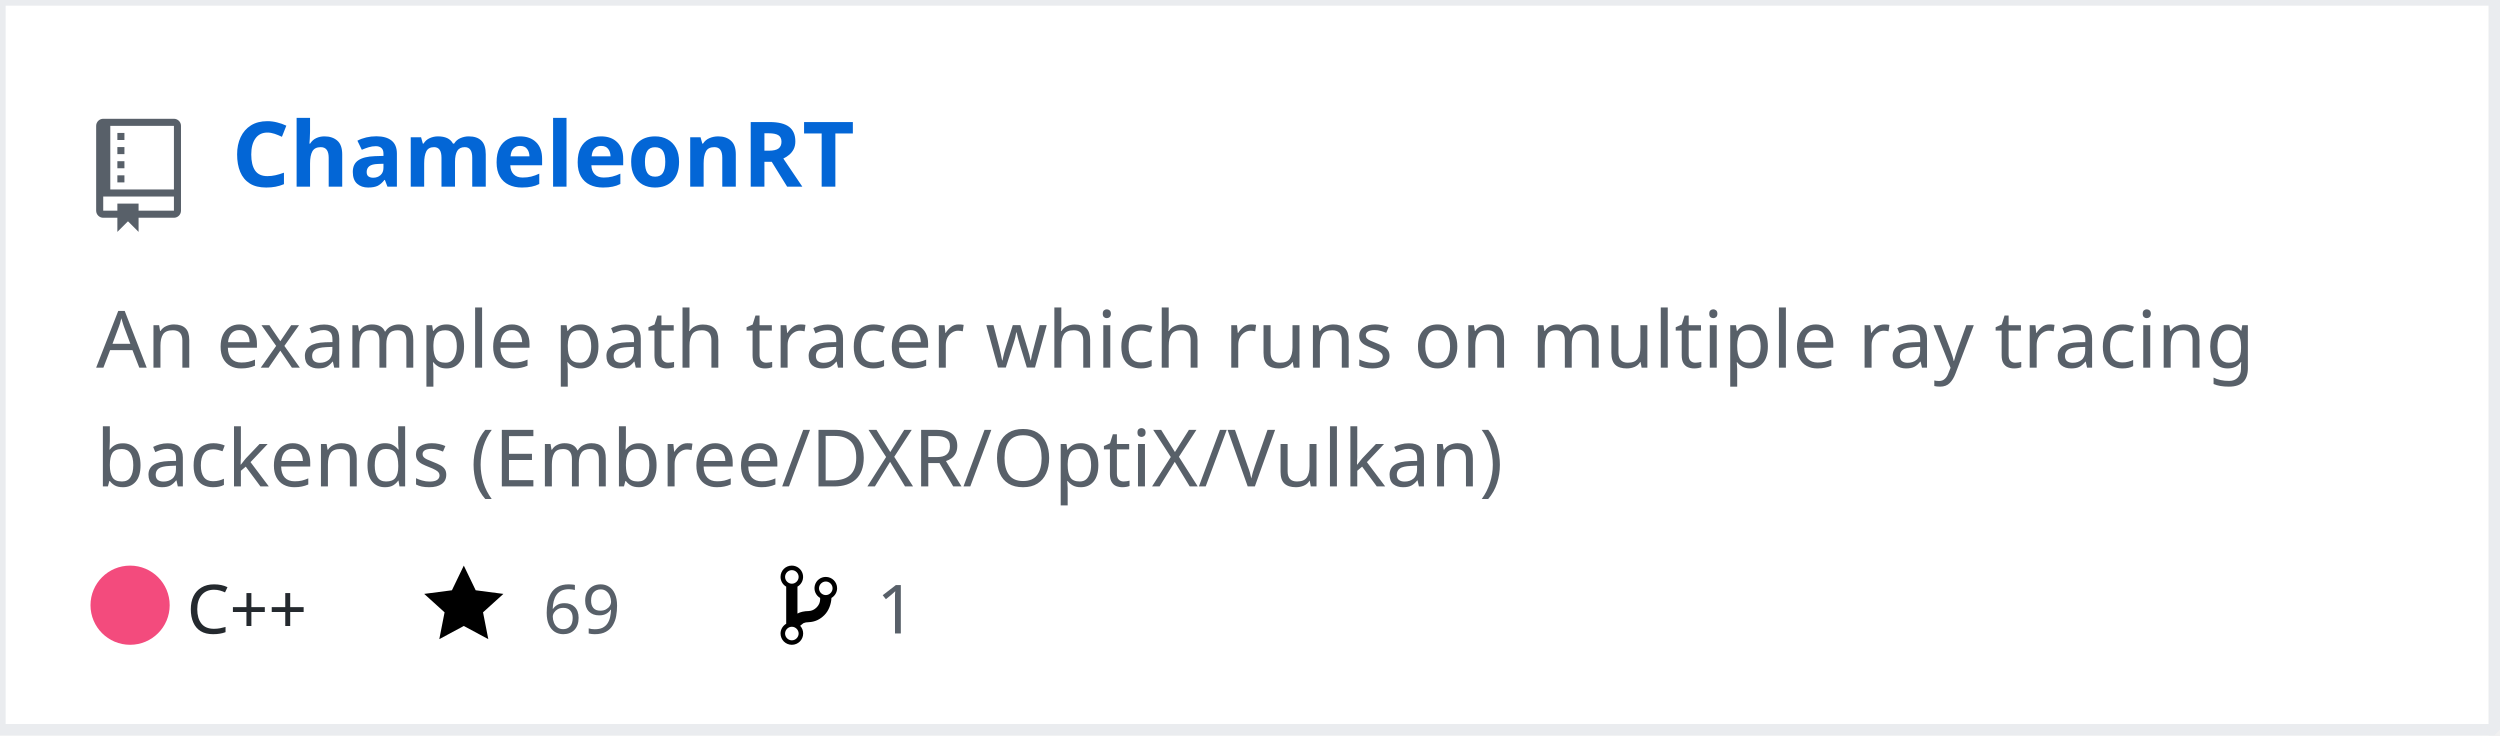
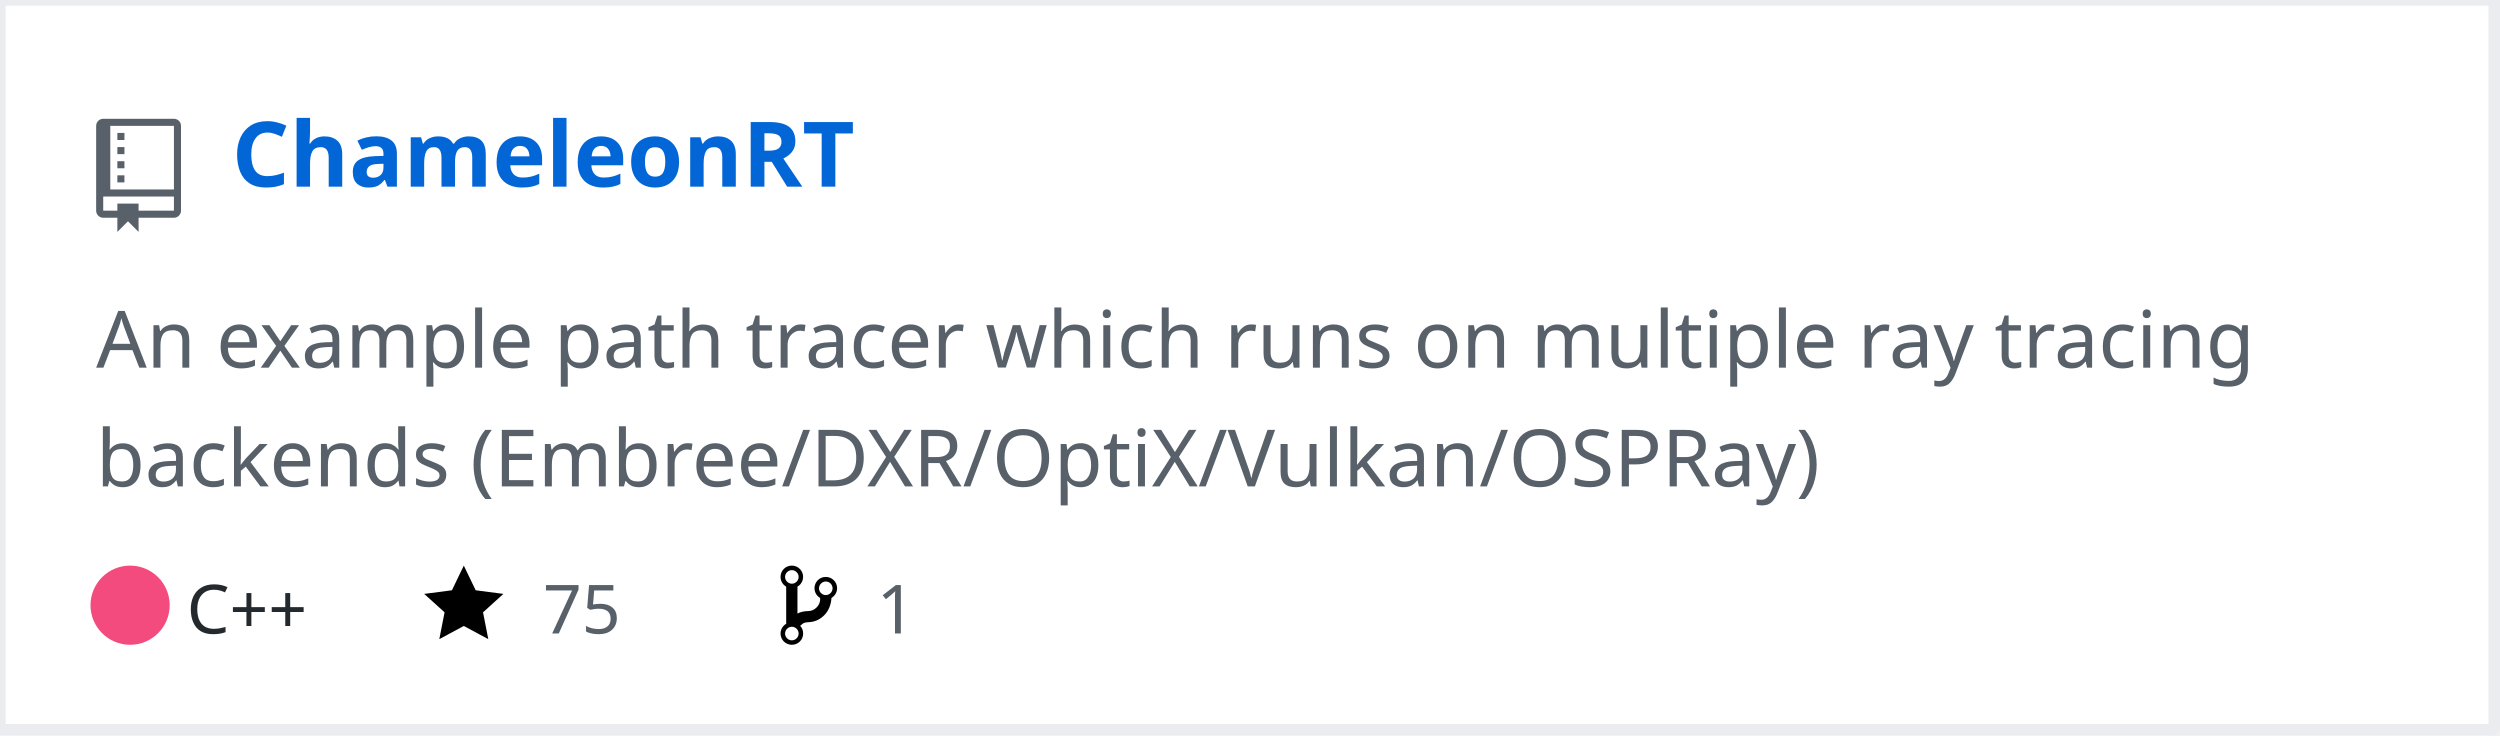
<svg xmlns="http://www.w3.org/2000/svg" width="442" height="130" version="1.2" baseProfile="tiny">
  <defs />
  <g fill="none" stroke="black" stroke-width="1" fill-rule="evenodd" stroke-linecap="square" stroke-linejoin="bevel">
    <g fill="#ffffff" fill-opacity="1" stroke="none" transform="matrix(1,0,0,1,0,0)">
      <rect x="0" y="0" width="440" height="130" />
    </g>
    <rect x="0" y="0" width="441" height="129" stroke="#eaecef" stroke-width="2" />
    <g fill="#586069" fill-opacity="1" stroke="none" transform="matrix(1.25,0,0,1.25,17,21)">
      <path vector-effect="none" fill-rule="evenodd" d="M4,9 L3,9 L3,8 L4,8 L4,9 M4,6 L3,6 L3,7 L4,7 L4,6 M4,4 L3,4 L3,5 L4,5 L4,4 M4,2 L3,2 L3,3 L4,3 L4,2 M12,1 L12,13 C12,13.55 11.55,14 11,14 L6,14 L6,16 L4.5,14.5 L3,16 L3,14 L1,14 C0.45,14 0,13.55 0,13 L0,1 C0,0.45 0.45,0 1,0 L11,0 C11.55,0 12,0.45 12,1 M11,11 L1,11 L1,13 L3,13 L3,12 L6,12 L6,13 L11,13 L11,11 M11,1 L2,1 L2,10 L11,10 L11,1" />
    </g>
    <g fill="#0366d6" fill-opacity="1" stroke="#0366d6" stroke-opacity="1" stroke-width="1" stroke-linecap="square" stroke-linejoin="bevel" transform="matrix(1,0,0,1,0,0)">
      <a href="https://github.com/Twinklebear/ChameleonRT">
        <text fill="#0366d6" fill-opacity="1" stroke="none" xml:space="preserve" x="41" y="33" font-family="sans-serif" font-size="16" font-weight="630" font-style="normal">ChameleonRT</text>
      </a>
    </g>
    <g fill="#586069" fill-opacity="1" stroke="#586069" stroke-opacity="1" stroke-width="1" stroke-linecap="square" stroke-linejoin="bevel" transform="matrix(1,0,0,1,0,0)">
      <text fill="#586069" fill-opacity="1" stroke="none" xml:space="preserve" x="17" y="65" font-family="sans-serif" font-size="14" font-weight="400" font-style="normal">An example path tracer which runs on multiple ray tracing </text>
    </g>
    <g fill="#586069" fill-opacity="1" stroke="#586069" stroke-opacity="1" stroke-width="1" stroke-linecap="square" stroke-linejoin="bevel" transform="matrix(1,0,0,1,0,0)">
-       <text fill="#586069" fill-opacity="1" stroke="none" xml:space="preserve" x="17" y="86" font-family="sans-serif" font-size="14" font-weight="400" font-style="normal">backends (Embree/DXR/OptiX/Vulkan) </text>
+       <text fill="#586069" fill-opacity="1" stroke="none" xml:space="preserve" x="17" y="86" font-family="sans-serif" font-size="14" font-weight="400" font-style="normal">backends (Embree/DXR/OptiX/Vulkan/OSPRay) </text>
    </g>
    <g fill="#24292e" fill-opacity="1" stroke="#24292e" stroke-opacity="1" stroke-width="1" stroke-linecap="square" stroke-linejoin="bevel" transform="matrix(1,0,0,1,0,0)">
      <text fill="#24292e" fill-opacity="1" stroke="none" xml:space="preserve" x="33" y="112" font-family="sans-serif" font-size="12" font-weight="400" font-style="normal">C++</text>
    </g>
    <g fill="#000000" fill-opacity="1" stroke="none" transform="matrix(1,0,0,1,75,99)">
      <a href="https://github.com/Twinklebear/ChameleonRT/stargazers">
        <path vector-effect="none" fill-rule="evenodd" d="M14,6 L9.1,5.36 L7,1 L4.9,5.36 L0,6 L3.6,9.26 L2.67,14 L7,11.67 L11.33,14 L10.4,9.26 L14,6" />
      </a>
    </g>
    <g fill="#586069" fill-opacity="1" stroke="#586069" stroke-opacity="1" stroke-width="1" stroke-linecap="square" stroke-linejoin="bevel" transform="matrix(1,0,0,1,0,0)">
      <a href="https://github.com/Twinklebear/ChameleonRT/stargazers">
-         <text fill="#586069" fill-opacity="1" stroke="none" xml:space="preserve" x="96" y="112" font-family="sans-serif" font-size="12" font-weight="400" font-style="normal">69</text>
+         <text fill="#586069" fill-opacity="1" stroke="none" xml:space="preserve" x="96" y="112" font-family="sans-serif" font-size="12" font-weight="400" font-style="normal">75</text>
      </a>
    </g>
    <g fill="#000000" fill-opacity="1" stroke="none" transform="matrix(1,0,0,1,138,99)">
      <a href="https://github.com/Twinklebear/ChameleonRT/network/members">
        <path vector-effect="none" fill-rule="evenodd" d="M10,5 C10,3.89 9.11,3 8,3 C7.097,2.998 6.305,3.603 6.07,4.476 C5.836,5.348 6.217,6.269 7,6.72 L7,7.02 C6.98,7.54 6.77,8 6.37,8.4 C5.97,8.8 5.51,9.01 4.99,9.03 C4.16,9.05 3.51,9.19 2.99,9.48 L2.99,4.72 C3.773,4.269 4.154,3.348 3.92,2.476 C3.685,1.603 2.893,0.998 1.99,1 C0.88,1 0,1.89 0,3 C0.004,3.71 0.385,4.365 1,4.72 L1,11.28 C0.41,11.63 0,12.27 0,13 C0,14.11 0.89,15 2,15 C3.11,15 4,14.11 4,13 C4,12.47 3.8,12 3.47,11.64 C3.56,11.58 3.95,11.23 4.06,11.17 C4.31,11.06 4.62,11 5,11 C6.05,10.95 6.95,10.55 7.75,9.75 C8.55,8.95 8.95,7.77 9,6.73 L8.98,6.73 C9.59,6.37 10,5.73 10,5 M2,1.8 C2.66,1.8 3.2,2.35 3.2,3 C3.2,3.65 2.65,4.2 2,4.2 C1.35,4.2 0.8,3.65 0.8,3 C0.8,2.35 1.35,1.8 2,1.8 M2,14.21 C1.34,14.21 0.8,13.66 0.8,13.01 C0.8,12.36 1.35,11.81 2,11.81 C2.65,11.81 3.2,12.36 3.2,13.01 C3.2,13.66 2.65,14.21 2,14.21 M8,6.21 C7.34,6.21 6.8,5.66 6.8,5.01 C6.8,4.36 7.35,3.81 8,3.81 C8.65,3.81 9.2,4.36 9.2,5.01 C9.2,5.66 8.65,6.21 8,6.21 " />
      </a>
    </g>
    <g fill="#586069" fill-opacity="1" stroke="#586069" stroke-opacity="1" stroke-width="1" stroke-linecap="square" stroke-linejoin="bevel" transform="matrix(1,0,0,1,0,0)">
      <a href="https://github.com/Twinklebear/ChameleonRT/network/members">
        <text fill="" fill-opacity="1" stroke="none" xml:space="preserve" x="155" y="112" font-family="sans-serif" font-size="12" font-weight="400" font-style="normal">1</text>
      </a>
    </g>
    <circle cx="23" cy="107" r="7" stroke="none" fill="#f34b7d" />
  </g>
</svg>
